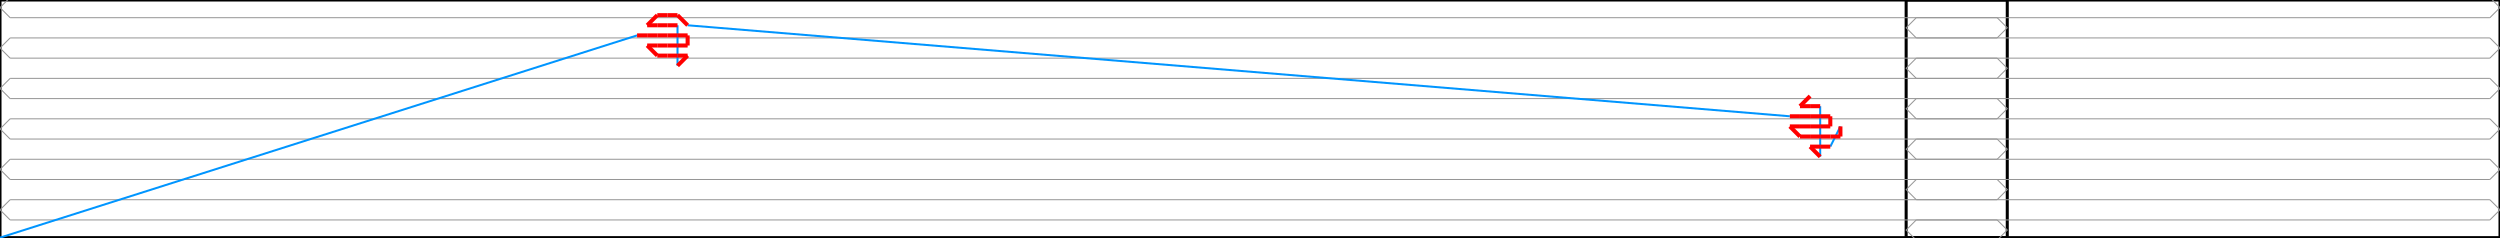
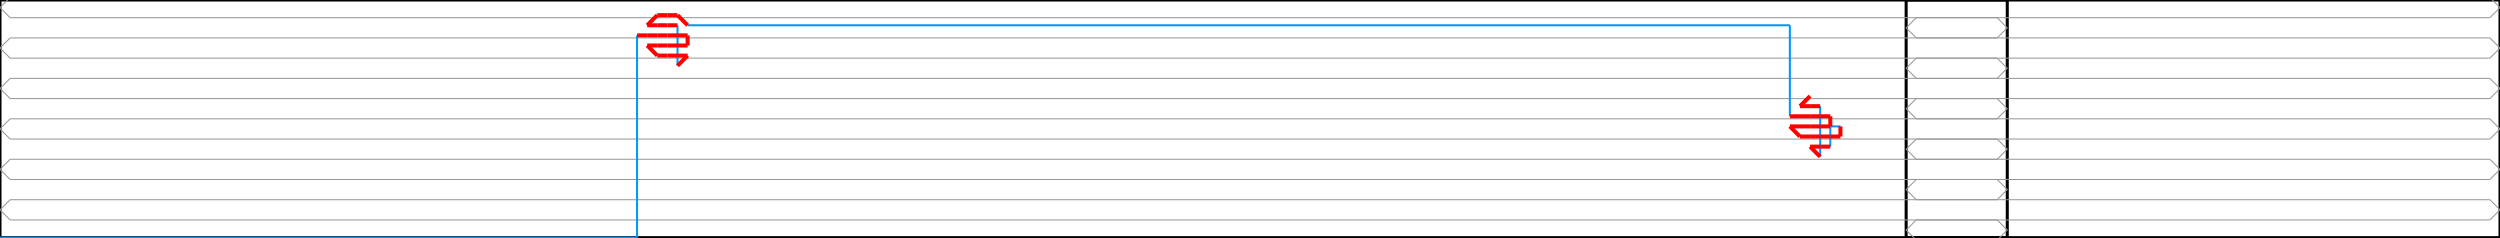
<svg xmlns="http://www.w3.org/2000/svg" width="2472.267" height="235.0" version="1.1">
  <path d="M 0.0 235.0 L 1985.0 235.0 L 1985.0 0.0 L 0.0 0.0 L 0.0 235.0" stroke="#000000" fill="none" stroke-width="3px" />
  <path d="M 2472.267 235.0 L 1885.0 235.0 L 1885.0 0.0 L 2472.267 0.0 L 2472.267 235.0" stroke="#000000" fill="none" stroke-width="3px" />
  <path d="M 10.0 257.5 L 0.0 247.5 L 10.0 237.5" stroke="#969696" fill="none" stroke-width="1px" />
  <path d="M 10.0 237.5 L 1975.0 237.5" stroke="#969696" fill="none" stroke-width="1px" />
  <path d="M 1975.0 237.5 L 1985.0 227.5 L 1975.0 217.5" stroke="#969696" fill="none" stroke-width="1px" />
  <path d="M 1975.0 217.5 L 10.0 217.5" stroke="#969696" fill="none" stroke-width="1px" />
  <path d="M 10.0 217.5 L 0.0 207.5 L 10.0 197.5" stroke="#969696" fill="none" stroke-width="1px" />
  <path d="M 10.0 197.5 L 1975.0 197.5" stroke="#969696" fill="none" stroke-width="1px" />
  <path d="M 1975.0 197.5 L 1985.0 187.5 L 1975.0 177.5" stroke="#969696" fill="none" stroke-width="1px" />
  <path d="M 1975.0 177.5 L 10.0 177.5" stroke="#969696" fill="none" stroke-width="1px" />
  <path d="M 10.0 177.5 L 0.0 167.5 L 10.0 157.5" stroke="#969696" fill="none" stroke-width="1px" />
  <path d="M 10.0 157.5 L 1975.0 157.5" stroke="#969696" fill="none" stroke-width="1px" />
  <path d="M 1975.0 157.5 L 1985.0 147.5 L 1975.0 137.5" stroke="#969696" fill="none" stroke-width="1px" />
  <path d="M 1975.0 137.5 L 10.0 137.5" stroke="#969696" fill="none" stroke-width="1px" />
  <path d="M 10.0 137.5 L 0.0 127.5 L 10.0 117.5" stroke="#969696" fill="none" stroke-width="1px" />
  <path d="M 10.0 117.5 L 1975.0 117.5" stroke="#969696" fill="none" stroke-width="1px" />
  <path d="M 1975.0 117.5 L 1985.0 107.5 L 1975.0 97.5" stroke="#969696" fill="none" stroke-width="1px" />
  <path d="M 1975.0 97.5 L 10.0 97.5" stroke="#969696" fill="none" stroke-width="1px" />
  <path d="M 10.0 97.5 L 0.0 87.5 L 10.0 77.5" stroke="#969696" fill="none" stroke-width="1px" />
  <path d="M 10.0 77.5 L 1975.0 77.5" stroke="#969696" fill="none" stroke-width="1px" />
  <path d="M 1975.0 77.5 L 1985.0 67.5 L 1975.0 57.5" stroke="#969696" fill="none" stroke-width="1px" />
  <path d="M 1975.0 57.5 L 10.0 57.5" stroke="#969696" fill="none" stroke-width="1px" />
  <path d="M 10.0 57.5 L 0.0 47.5 L 10.0 37.5" stroke="#969696" fill="none" stroke-width="1px" />
  <path d="M 10.0 37.5 L 1975.0 37.5" stroke="#969696" fill="none" stroke-width="1px" />
  <path d="M 1975.0 37.5 L 1985.0 27.5 L 1975.0 17.5" stroke="#969696" fill="none" stroke-width="1px" />
  <path d="M 1975.0 17.5 L 10.0 17.5" stroke="#969696" fill="none" stroke-width="1px" />
  <path d="M 10.0 17.5 L 0.0 7.5 L 10.0 -2.5" stroke="#969696" fill="none" stroke-width="1px" />
  <path d="M 10.0 -2.5 L 1975.0 -2.5" stroke="#969696" fill="none" stroke-width="1px" />
  <path d="M 1975.0 -2.5 L 1985.0 -12.5 L 1975.0 -22.5" stroke="#969696" fill="none" stroke-width="1px" />
  <path d="M 2462.267 257.5 L 2472.267 247.5 L 2462.267 237.5" stroke="#969696" fill="none" stroke-width="1px" />
  <path d="M 2462.267 237.5 L 1895.0 237.5" stroke="#969696" fill="none" stroke-width="1px" />
  <path d="M 1895.0 237.5 L 1885.0 227.5 L 1895.0 217.5" stroke="#969696" fill="none" stroke-width="1px" />
  <path d="M 1895.0 217.5 L 2462.267 217.5" stroke="#969696" fill="none" stroke-width="1px" />
  <path d="M 2462.267 217.5 L 2472.267 207.5 L 2462.267 197.5" stroke="#969696" fill="none" stroke-width="1px" />
  <path d="M 2462.267 197.5 L 1895.0 197.5" stroke="#969696" fill="none" stroke-width="1px" />
  <path d="M 1895.0 197.5 L 1885.0 187.5 L 1895.0 177.5" stroke="#969696" fill="none" stroke-width="1px" />
  <path d="M 1895.0 177.5 L 2462.267 177.5" stroke="#969696" fill="none" stroke-width="1px" />
  <path d="M 2462.267 177.5 L 2472.267 167.5 L 2462.267 157.5" stroke="#969696" fill="none" stroke-width="1px" />
  <path d="M 2462.267 157.5 L 1895.0 157.5" stroke="#969696" fill="none" stroke-width="1px" />
  <path d="M 1895.0 157.5 L 1885.0 147.5 L 1895.0 137.5" stroke="#969696" fill="none" stroke-width="1px" />
  <path d="M 1895.0 137.5 L 2462.267 137.5" stroke="#969696" fill="none" stroke-width="1px" />
  <path d="M 2462.267 137.5 L 2472.267 127.5 L 2462.267 117.5" stroke="#969696" fill="none" stroke-width="1px" />
  <path d="M 2462.267 117.5 L 1895.0 117.5" stroke="#969696" fill="none" stroke-width="1px" />
  <path d="M 1895.0 117.5 L 1885.0 107.5 L 1895.0 97.5" stroke="#969696" fill="none" stroke-width="1px" />
  <path d="M 1895.0 97.5 L 2462.267 97.5" stroke="#969696" fill="none" stroke-width="1px" />
  <path d="M 2462.267 97.5 L 2472.267 87.5 L 2462.267 77.5" stroke="#969696" fill="none" stroke-width="1px" />
  <path d="M 2462.267 77.5 L 1895.0 77.5" stroke="#969696" fill="none" stroke-width="1px" />
  <path d="M 1895.0 77.5 L 1885.0 67.5 L 1895.0 57.5" stroke="#969696" fill="none" stroke-width="1px" />
  <path d="M 1895.0 57.5 L 2462.267 57.5" stroke="#969696" fill="none" stroke-width="1px" />
  <path d="M 2462.267 57.5 L 2472.267 47.5 L 2462.267 37.5" stroke="#969696" fill="none" stroke-width="1px" />
  <path d="M 2462.267 37.5 L 1895.0 37.5" stroke="#969696" fill="none" stroke-width="1px" />
  <path d="M 1895.0 37.5 L 1885.0 27.5 L 1895.0 17.5" stroke="#969696" fill="none" stroke-width="1px" />
  <path d="M 1895.0 17.5 L 2462.267 17.5" stroke="#969696" fill="none" stroke-width="1px" />
  <path d="M 2462.267 17.5 L 2472.267 7.5 L 2462.267 -2.5" stroke="#969696" fill="none" stroke-width="1px" />
  <path d="M 2462.267 -2.5 L 1895.0 -2.5" stroke="#969696" fill="none" stroke-width="1px" />
  <path d="M 1895.0 -2.5 L 1885.0 -12.5 L 1895.0 -22.5" stroke="#969696" fill="none" stroke-width="1px" />
-   <path d="M 0.0 235.0 L 630.0 35.0" stroke="#0095FF" fill="none" stroke-width="2px" />
+   <path d="M 0.0 235.0 L 630.0 235.0" stroke="#0095FF" fill="none" stroke-width="2px" />
+   <path d="M 630.0 235.0 L 630.0 35.0" stroke="#0095FF" fill="none" stroke-width="2px" />
  <path d="M 670.0 65.0 L 670.0 25.0" stroke="#0095FF" fill="none" stroke-width="2px" />
-   <path d="M 680.0 25.0 L 1770.0 115.0" stroke="#0095FF" fill="none" stroke-width="2px" />
-   <path d="M 1820.0 125.0 L 1810.0 145.0" stroke="#0095FF" fill="none" stroke-width="2px" />
+   <path d="M 680.0 25.0 L 1770.0 25.0" stroke="#0095FF" fill="none" stroke-width="2px" />
+   <path d="M 1770.0 25.0 L 1770.0 115.0" stroke="#0095FF" fill="none" stroke-width="2px" />
+   <path d="M 1820.0 125.0 L 1810.0 125.0" stroke="#0095FF" fill="none" stroke-width="2px" />
+   <path d="M 1810.0 125.0 L 1810.0 145.0" stroke="#0095FF" fill="none" stroke-width="2px" />
  <path d="M 1800.0 155.0 L 1800.0 105.0" stroke="#0095FF" fill="none" stroke-width="2px" />
  <path d="M 630.0 35.0 L 640.0 35.0" stroke="#FF0000" fill="none" stroke-width="4px" />
  <path d="M 640.0 35.0 L 650.0 35.0" stroke="#FF0000" fill="none" stroke-width="4px" />
  <path d="M 650.0 35.0 L 660.0 35.0" stroke="#FF0000" fill="none" stroke-width="4px" />
  <path d="M 660.0 35.0 L 670.0 35.0" stroke="#FF0000" fill="none" stroke-width="4px" />
  <path d="M 670.0 35.0 L 680.0 35.0" stroke="#FF0000" fill="none" stroke-width="4px" />
  <path d="M 680.0 35.0 L 680.0 45.0" stroke="#FF0000" fill="none" stroke-width="4px" />
  <path d="M 680.0 45.0 L 670.0 45.0" stroke="#FF0000" fill="none" stroke-width="4px" />
  <path d="M 670.0 45.0 L 660.0 45.0" stroke="#FF0000" fill="none" stroke-width="4px" />
  <path d="M 660.0 45.0 L 650.0 45.0" stroke="#FF0000" fill="none" stroke-width="4px" />
  <path d="M 650.0 45.0 L 640.0 45.0" stroke="#FF0000" fill="none" stroke-width="4px" />
  <path d="M 640.0 45.0 L 650.0 55.0" stroke="#FF0000" fill="none" stroke-width="4px" />
  <path d="M 650.0 55.0 L 660.0 55.0" stroke="#FF0000" fill="none" stroke-width="4px" />
  <path d="M 660.0 55.0 L 670.0 55.0" stroke="#FF0000" fill="none" stroke-width="4px" />
  <path d="M 670.0 55.0 L 680.0 55.0" stroke="#FF0000" fill="none" stroke-width="4px" />
  <path d="M 680.0 55.0 L 670.0 65.0" stroke="#FF0000" fill="none" stroke-width="4px" />
  <path d="M 670.0 25.0 L 660.0 25.0" stroke="#FF0000" fill="none" stroke-width="4px" />
  <path d="M 660.0 25.0 L 650.0 25.0" stroke="#FF0000" fill="none" stroke-width="4px" />
  <path d="M 650.0 25.0 L 640.0 25.0" stroke="#FF0000" fill="none" stroke-width="4px" />
  <path d="M 640.0 25.0 L 650.0 15.0" stroke="#FF0000" fill="none" stroke-width="4px" />
  <path d="M 650.0 15.0 L 660.0 15.0" stroke="#FF0000" fill="none" stroke-width="4px" />
  <path d="M 660.0 15.0 L 670.0 15.0" stroke="#FF0000" fill="none" stroke-width="4px" />
  <path d="M 670.0 15.0 L 680.0 25.0" stroke="#FF0000" fill="none" stroke-width="4px" />
  <path d="M 1770.0 115.0 L 1780.0 115.0" stroke="#FF0000" fill="none" stroke-width="4px" />
  <path d="M 1780.0 115.0 L 1790.0 115.0" stroke="#FF0000" fill="none" stroke-width="4px" />
  <path d="M 1790.0 115.0 L 1800.0 115.0" stroke="#FF0000" fill="none" stroke-width="4px" />
  <path d="M 1800.0 115.0 L 1810.0 115.0" stroke="#FF0000" fill="none" stroke-width="4px" />
  <path d="M 1810.0 115.0 L 1810.0 125.0" stroke="#FF0000" fill="none" stroke-width="4px" />
  <path d="M 1810.0 125.0 L 1800.0 125.0" stroke="#FF0000" fill="none" stroke-width="4px" />
  <path d="M 1800.0 125.0 L 1790.0 125.0" stroke="#FF0000" fill="none" stroke-width="4px" />
  <path d="M 1790.0 125.0 L 1780.0 125.0" stroke="#FF0000" fill="none" stroke-width="4px" />
  <path d="M 1780.0 125.0 L 1770.0 125.0" stroke="#FF0000" fill="none" stroke-width="4px" />
  <path d="M 1770.0 125.0 L 1780.0 135.0" stroke="#FF0000" fill="none" stroke-width="4px" />
  <path d="M 1780.0 135.0 L 1790.0 135.0" stroke="#FF0000" fill="none" stroke-width="4px" />
  <path d="M 1790.0 135.0 L 1800.0 135.0" stroke="#FF0000" fill="none" stroke-width="4px" />
  <path d="M 1800.0 135.0 L 1810.0 135.0" stroke="#FF0000" fill="none" stroke-width="4px" />
  <path d="M 1810.0 135.0 L 1820.0 135.0" stroke="#FF0000" fill="none" stroke-width="4px" />
  <path d="M 1820.0 135.0 L 1820.0 125.0" stroke="#FF0000" fill="none" stroke-width="4px" />
  <path d="M 1810.0 145.0 L 1800.0 145.0" stroke="#FF0000" fill="none" stroke-width="4px" />
  <path d="M 1800.0 145.0 L 1790.0 145.0" stroke="#FF0000" fill="none" stroke-width="4px" />
  <path d="M 1790.0 145.0 L 1800.0 155.0" stroke="#FF0000" fill="none" stroke-width="4px" />
  <path d="M 1800.0 105.0 L 1790.0 105.0" stroke="#FF0000" fill="none" stroke-width="4px" />
  <path d="M 1790.0 105.0 L 1780.0 105.0" stroke="#FF0000" fill="none" stroke-width="4px" />
  <path d="M 1780.0 105.0 L 1790.0 95.0" stroke="#FF0000" fill="none" stroke-width="4px" />
</svg>
